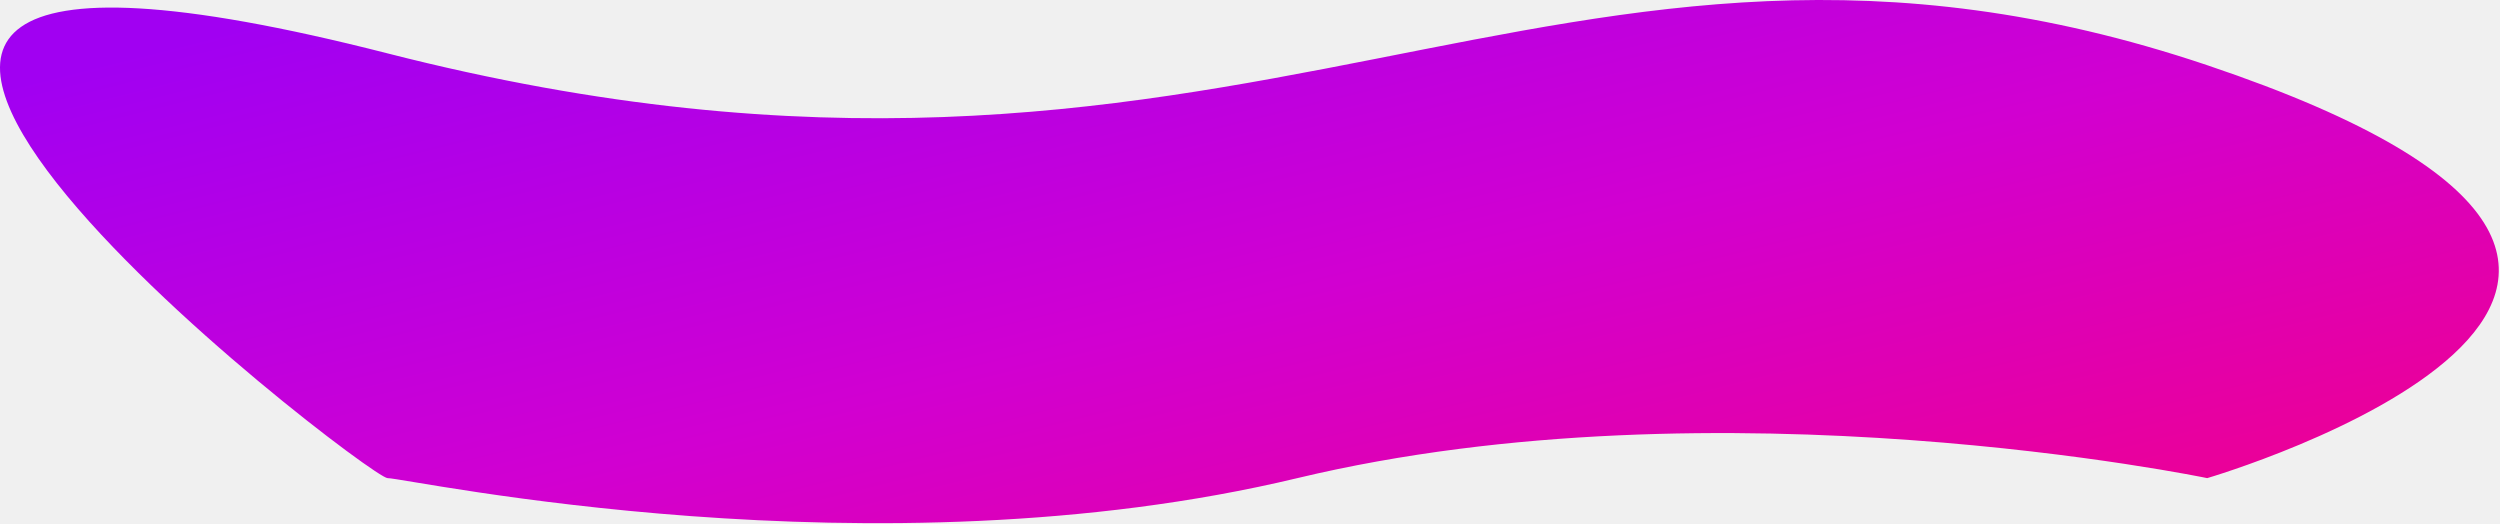
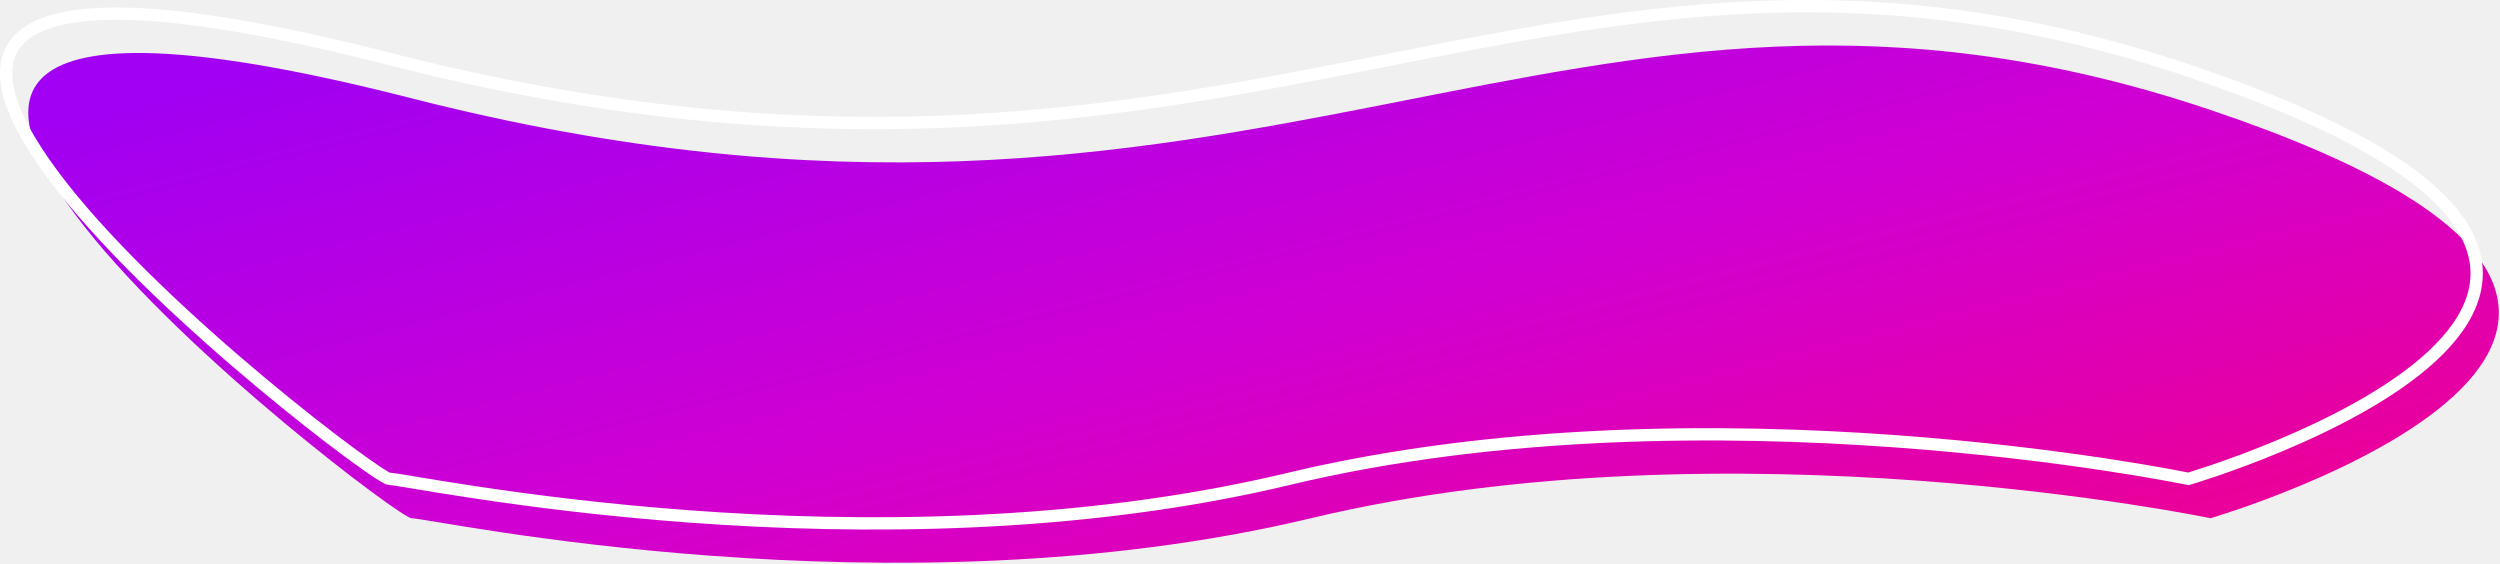
- <svg xmlns="http://www.w3.org/2000/svg" width="2010" height="421" viewBox="0 0 2010 421" fill="none">
-   <path d="M311.586 42.914C1004.59 219.914 1247.09 -125.086 1774.59 52.413C2302.09 229.913 1774.59 384.414 1774.59 384.414C1774.59 384.414 1383.59 302.914 1043.09 384.414C702.587 465.914 327.586 384.414 311.586 384.414C295.586 384.414 -381.414 -134.086 311.586 42.914Z" fill="url(#paint0_linear_96_80)" />
+ <svg xmlns="http://www.w3.org/2000/svg" width="2033" height="458" viewBox="0 0 2033 458" fill="none">
+   <path d="M334.586 79.914C1027.59 256.914 1270.09 -88.086 1797.59 89.413C2325.09 266.913 1797.59 421.414 1797.59 421.414C1797.59 421.414 1406.59 339.914 1066.09 421.414C725.587 502.914 350.586 421.414 334.586 421.414C318.586 421.414 -358.414 -97.086 334.586 79.914Z" fill="url(#paint0_linear_410_810)" />
+   <path d="M316.586 47.914C1009.59 224.914 1252.09 -120.086 1779.59 57.413C2307.09 234.913 1779.59 389.414 1779.59 389.414C1779.59 389.414 1388.59 307.914 1048.09 389.414C707.587 470.914 332.586 389.414 316.586 389.414C300.586 389.414 -376.414 -129.086 316.586 47.914Z" stroke="white" stroke-width="10" />
  <defs>
-     <linearGradient id="paint0_linear_96_80" x1="4.98948e-06" y1="70.106" x2="202.13" y2="874.614" gradientUnits="userSpaceOnUse">
+     <linearGradient id="paint0_linear_410_810" x1="23" y1="107.106" x2="225.13" y2="911.614" gradientUnits="userSpaceOnUse">
      <stop stop-color="#A100F2" />
      <stop offset="0.498" stop-color="#D100D1" />
      <stop offset="1" stop-color="#F20089" />
    </linearGradient>
  </defs>
</svg>
